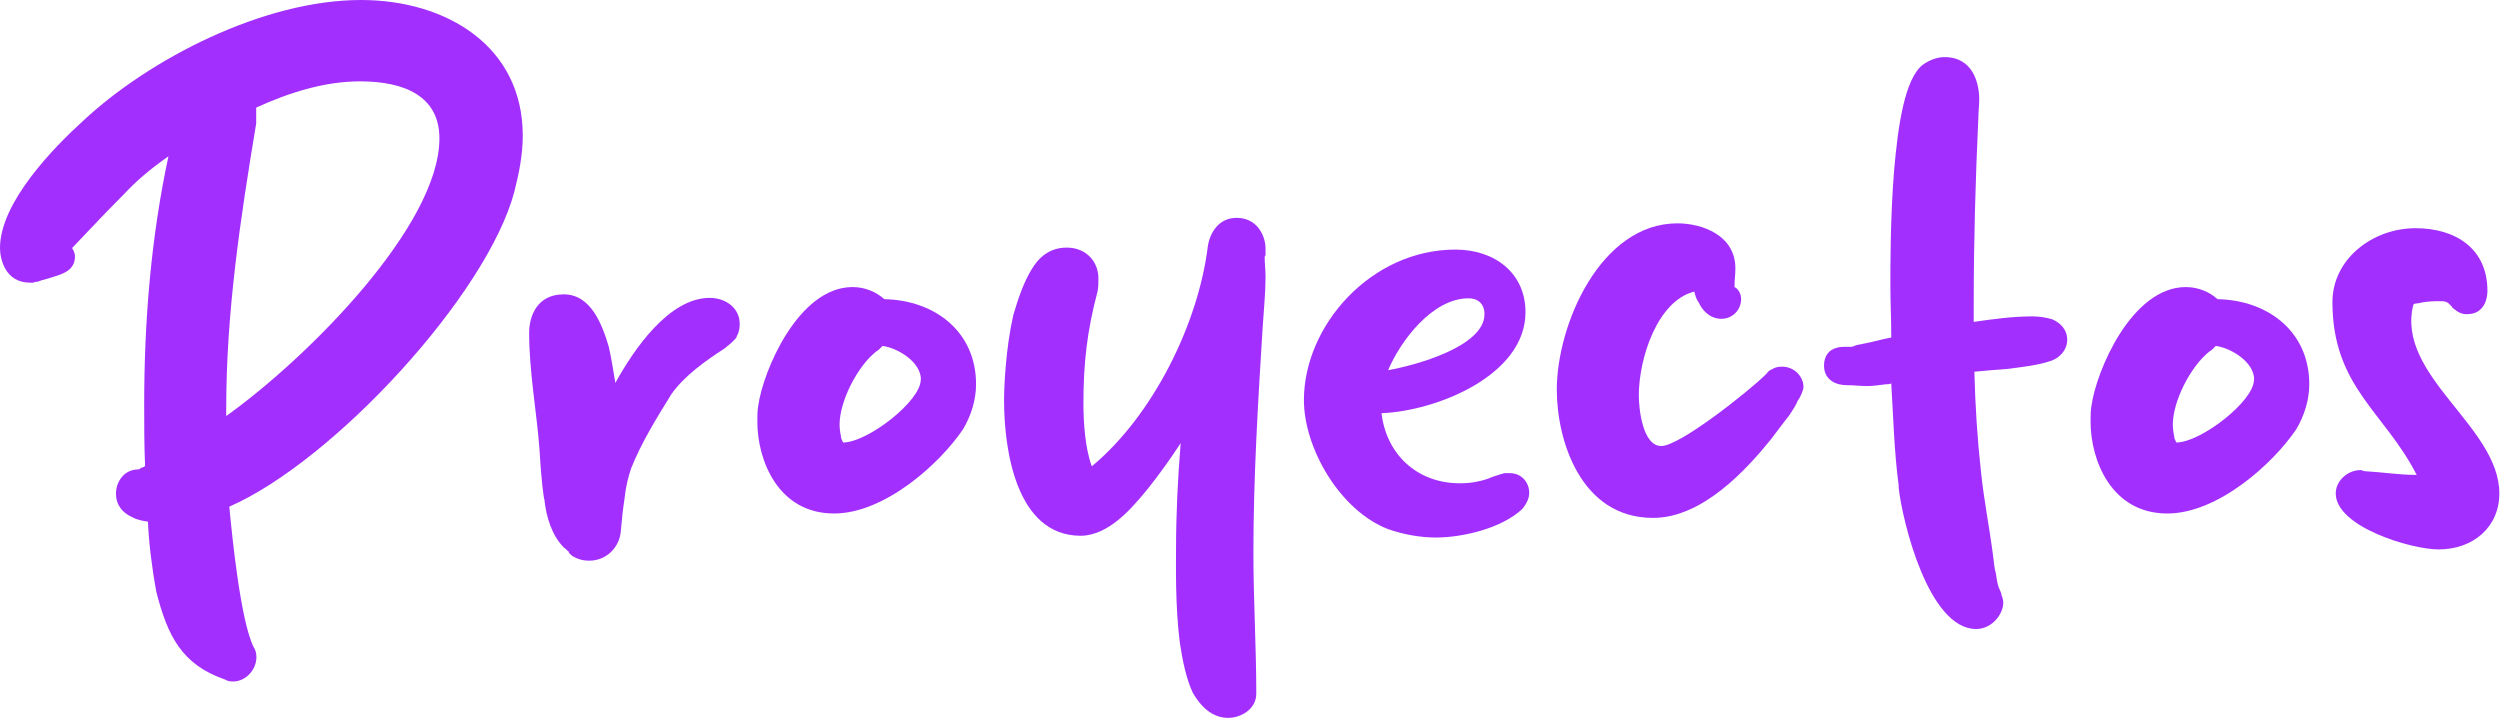
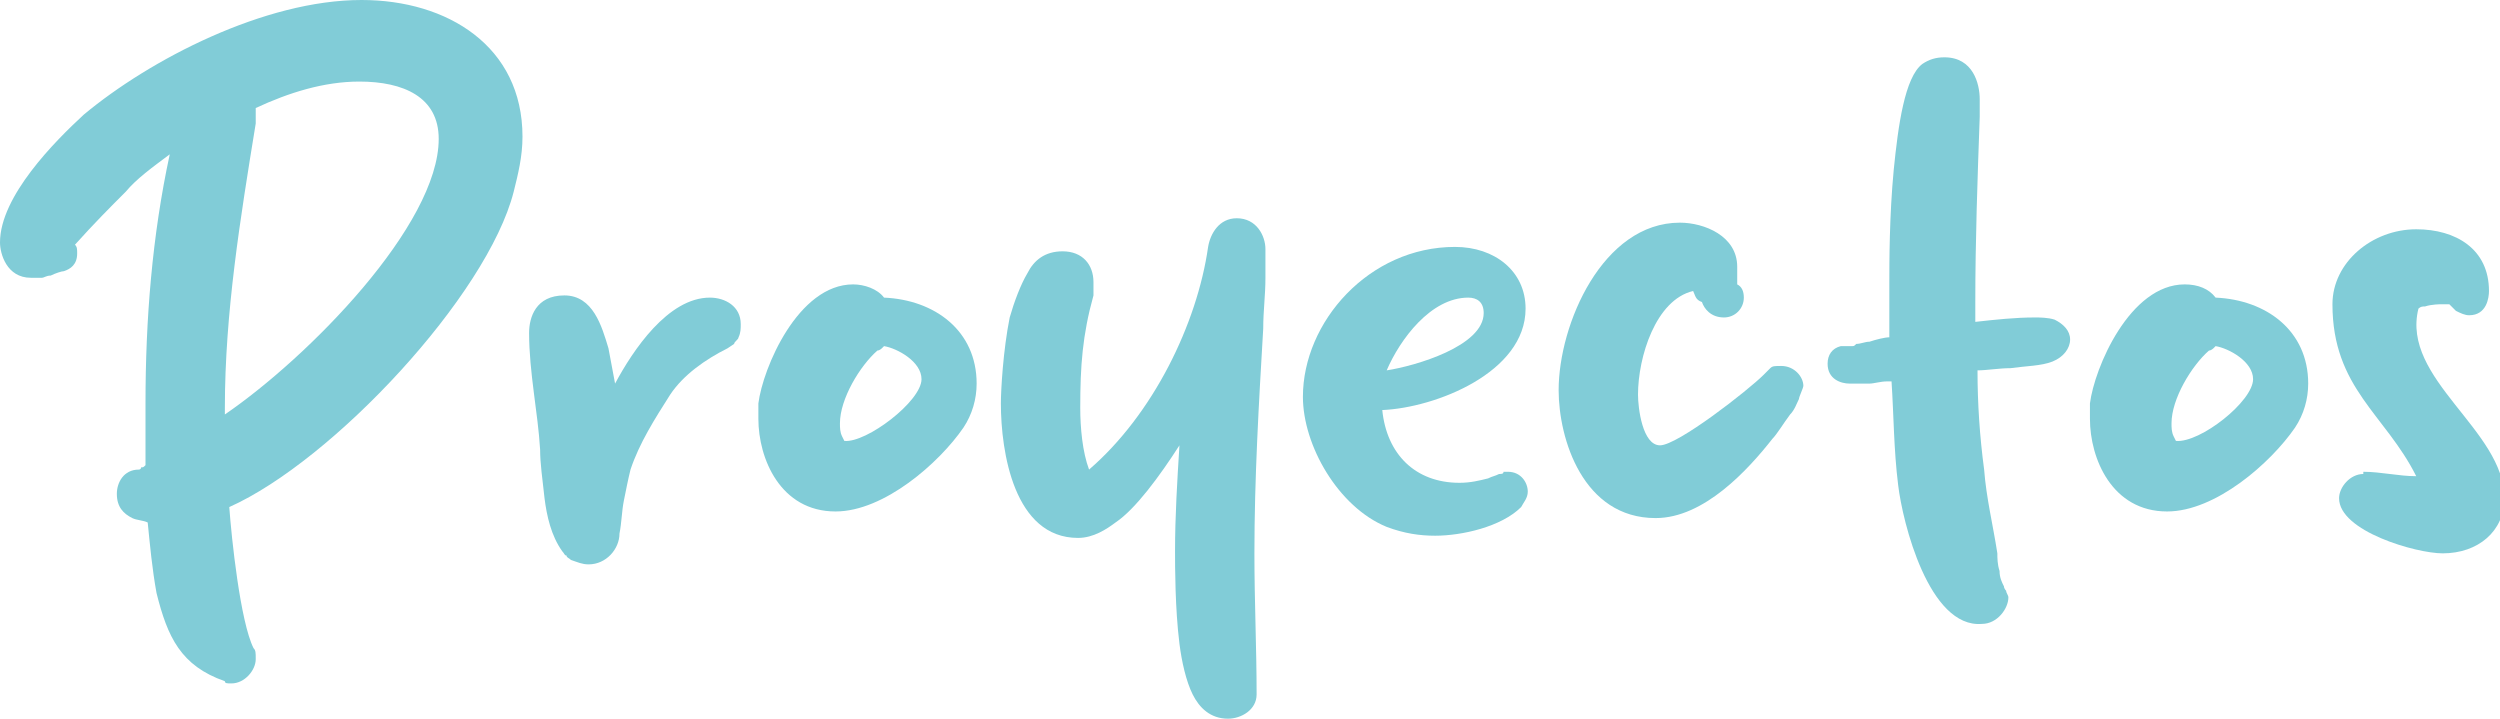
- <svg xmlns="http://www.w3.org/2000/svg" id="Capa_1" data-name="Capa 1" viewBox="0 0 113.39 32.56">
-   <defs>
-     <style>
-       .cls-1 {
-         fill: #a32fff;
-       }
-     </style>
-   </defs>
-   <path class="cls-1" d="m5.98,23.45c-.38-.17-.72-.51-.72-1.06,0-.51.34-1.1,1.02-1.1.04,0,.08-.04.13-.08.08,0,.13-.04.17-.08-.04-.93-.04-1.82-.04-2.76,0-3.77.3-7.55,1.1-11.28-.85.59-1.48,1.14-2.04,1.74-.72.72-1.4,1.44-2.33,2.42.08.13.13.25.13.38,0,.47-.3.68-.64.81-.08.04-.38.13-.64.21-.17.04-.3.08-.42.13-.08,0-.13,0-.17.04h-.17c-1.14,0-1.36-1.1-1.36-1.57,0-2.08,2.46-4.58,3.77-5.77C6.78,2.67,11.96,0,16.37,0c3.86,0,7.34,2.08,7.34,6.15,0,.89-.17,1.7-.38,2.54-1.23,4.66-8.18,12.21-12.93,14.29.13,1.36.51,5.17,1.1,6.36.08.13.13.25.13.47,0,.55-.47,1.1-1.06,1.1-.17,0-.3-.04-.34-.08-1.99-.68-2.63-1.99-3.14-3.99-.21-1.14-.34-2.25-.38-3.18-.25-.04-.51-.08-.72-.21ZM19.93,6.28c0-1.91-1.57-2.59-3.6-2.59-1.61,0-3.22.51-4.71,1.19v.72c-.72,4.32-1.36,8.57-1.36,12.93v.34c3.73-2.67,9.67-8.65,9.67-12.59Z" />
-   <path class="cls-1" d="m24.68,22.64c-.13-.85-.17-1.65-.21-2.25-.13-1.74-.47-3.52-.47-5.3,0-.72.34-1.74,1.57-1.74s1.74,1.36,2.04,2.37c.13.55.21,1.14.3,1.65.81-1.48,2.42-3.86,4.28-3.86.68,0,1.36.42,1.36,1.19,0,.21-.04.38-.13.55-.04.13-.17.21-.25.3l-.3.25c-.85.55-1.82,1.23-2.42,2.08-.68,1.1-1.36,2.2-1.82,3.35-.13.38-.25.85-.3,1.36-.08.51-.13,1.02-.17,1.48-.04.68-.59,1.36-1.44,1.36-.3,0-.55-.08-.76-.21-.08-.08-.17-.13-.17-.21-.08-.04-.13-.13-.21-.17-.55-.55-.81-1.4-.89-2.2Z" />
-   <path class="cls-1" d="m44.27,17.43c0,.68-.21,1.4-.59,2.04-1.06,1.57-3.56,3.82-5.85,3.82-2.54,0-3.48-2.42-3.48-4.16,0-.25,0-.51.04-.72.21-1.57,1.82-5.39,4.28-5.39.55,0,1.06.21,1.44.55,2.25.04,4.16,1.44,4.16,3.86Zm-2.5-.21c0-.81-1.06-1.44-1.74-1.53l-.13.13s-.08.08-.17.13c-.85.68-1.65,2.25-1.65,3.31,0,.21.04.42.08.64l.08.17c1.1,0,3.52-1.87,3.52-2.84Z" />
-   <path class="cls-1" d="m54.78,11.19c.08-.59.47-1.31,1.31-1.31.93,0,1.31.81,1.31,1.4v.3s-.04.04-.04.08c0,.25.04.59.04.89,0,.76-.08,1.48-.13,2.29-.21,3.39-.42,6.78-.42,10.22,0,2.16.13,4.28.13,6.4,0,.72-.72,1.1-1.27,1.1-.76,0-1.27-.55-1.61-1.14-.3-.64-.47-1.48-.59-2.29-.21-1.65-.17-3.52-.17-4.2,0-1.61.08-3.22.21-4.83-.89,1.36-2.04,2.88-2.88,3.52-.42.34-1.02.68-1.65.68-2.93,0-3.48-3.9-3.48-6.15,0-.64.08-2.37.42-3.86.21-.72.47-1.48.81-2.04.34-.59.85-1.02,1.61-1.02.89,0,1.44.64,1.44,1.4,0,.21,0,.38-.04.59-.47,1.78-.64,3.22-.64,5.09,0,.85.08,2.04.38,2.84,2.8-2.33,4.83-6.49,5.26-9.96Z" />
-   <path class="cls-1" d="m66.23,21.92c.47,0,.89-.08,1.27-.21.17-.08.34-.13.47-.17.08-.04.17-.04.25-.08h.25c.59,0,.89.47.89.89,0,.3-.17.55-.3.72-.93.89-2.71,1.31-3.94,1.31-.68,0-1.44-.13-2.16-.38-2.2-.85-3.82-3.69-3.82-5.85,0-3.39,3.05-6.83,6.87-6.83,1.78,0,3.18,1.06,3.18,2.84,0,2.88-4.07,4.49-6.53,4.58.21,1.82,1.57,3.18,3.56,3.18Zm1.1-7.67c0-.47-.3-.72-.72-.72-1.65,0-3.1,1.95-3.65,3.26,1.19-.21,4.37-1.06,4.37-2.54Z" />
-   <path class="cls-1" d="m76.83,13.23c-1.65.42-2.5,3.01-2.5,4.71,0,.59.17,2.29,1.02,2.29s4.03-2.54,4.71-3.22l.08-.08s.08-.13.21-.17c.13-.08.25-.13.47-.13.59,0,.98.47.98.93,0,.13-.17.51-.25.59-.08.21-.25.47-.42.72-.34.42-.64.85-.81,1.06-1.1,1.36-3.1,3.56-5.34,3.56-3.31,0-4.37-3.56-4.37-5.81,0-2.97,1.99-7.55,5.47-7.55,1.14,0,2.63.55,2.63,2.04,0,.3-.04.55-.04.81v.04c.17.08.3.3.3.55,0,.47-.38.89-.89.89-.55,0-.89-.42-1.02-.72-.13-.17-.17-.34-.21-.51Z" />
-   <path class="cls-1" d="m86.12,22.05c-.21-1.57-.25-3.18-.34-4.66-.08.04-.17.04-.25.04-.3.04-.59.08-.85.08-.3,0-.59-.04-.93-.04-.38,0-1.02-.17-1.02-.89,0-.42.21-.72.59-.81.13-.04.3-.04.38-.04h.3c.08-.04.13-.04.21-.08.21-.04.42-.08.64-.13.34-.08.68-.17.93-.21,0-.81-.04-1.61-.04-2.37,0-.98,0-3.14.17-5.22.17-1.95.47-4.16,1.31-4.79.3-.21.64-.34.98-.34,1.31,0,1.57,1.23,1.57,1.91,0,.3-.04.59-.04.85-.13,2.8-.21,5.6-.21,8.4v.85c.89-.13,1.78-.25,2.67-.25.25,0,.59.04.89.13.38.17.68.47.68.93s-.34.85-.81.98c-.51.17-1.19.25-1.87.34-.51.04-1.06.08-1.53.13.04,1.53.13,3.01.3,4.54.13,1.27.38,2.5.55,3.82.04.25.04.51.13.81.04.3.08.55.17.72.04.08.08.17.08.25.04.08.08.21.08.34,0,.51-.51,1.19-1.23,1.19-2.16,0-3.35-4.88-3.52-6.45Z" />
-   <path class="cls-1" d="m104.74,17.43c0,.68-.21,1.4-.59,2.04-1.06,1.57-3.56,3.82-5.85,3.82-2.54,0-3.48-2.42-3.48-4.16,0-.25,0-.51.04-.72.21-1.57,1.82-5.39,4.28-5.39.55,0,1.06.21,1.44.55,2.25.04,4.16,1.44,4.16,3.86Zm-2.5-.21c0-.81-1.06-1.44-1.74-1.53l-.13.13s-.08.08-.17.13c-.85.68-1.65,2.25-1.65,3.31,0,.21.04.42.08.64l.08.17c1.1,0,3.52-1.87,3.52-2.84Z" />
-   <path class="cls-1" d="m107.24,21.37c.76.04,1.57.17,2.37.17-1.44-2.84-3.82-3.99-3.82-7.84,0-1.95,1.82-3.35,3.77-3.35,1.82,0,3.26.93,3.26,2.84,0,.34-.13,1.06-.93,1.06-.25,0-.38-.08-.55-.21-.04-.04-.13-.08-.13-.13l-.13-.13s-.08-.08-.13-.08c-.08-.04-.17-.04-.34-.04-.13,0-.51,0-.85.08-.13.04-.25,0-.3.08-.81,3.22,3.9,5.51,3.9,8.56,0,1.53-1.19,2.54-2.76,2.54-1.23,0-4.66-1.02-4.66-2.54,0-.55.51-1.06,1.14-1.06l.13.04Z" />
+ <svg xmlns="http://www.w3.org/2000/svg" version="1.1" id="Capa_1" x="0px" y="0px" viewBox="0 0 113.4 32.6" style="enable-background:new 0 0 113.4 32.6;" xml:space="preserve">
+   <style type="text/css">
+ 	.st0{fill:#81CCD7;}
+ </style>
+   <path class="st0" d="M6,23.5c-0.4-0.2-0.7-0.5-0.7-1.1c0-0.5,0.3-1.1,1-1.1c0,0,0.1,0,0.1-0.1c0.1,0,0.1,0,0.2-0.1  c0-0.9,0-1.8,0-2.8c0-3.8,0.3-7.6,1.1-11.3c-0.8,0.6-1.5,1.1-2,1.7c-0.7,0.7-1.4,1.4-2.3,2.4c0.1,0.1,0.1,0.2,0.1,0.4  c0,0.5-0.3,0.7-0.6,0.8c-0.1,0-0.4,0.1-0.6,0.2c-0.2,0-0.3,0.1-0.4,0.1c-0.1,0-0.1,0-0.2,0H1.4c-1.1,0-1.4-1.1-1.4-1.6  c0-2.1,2.5-4.6,3.8-5.8C6.8,2.7,12,0,16.4,0c3.9,0,7.3,2.1,7.3,6.2c0,0.9-0.2,1.7-0.4,2.5c-1.2,4.7-8.2,12.2-12.9,14.3  c0.1,1.4,0.5,5.2,1.1,6.4c0.1,0.1,0.1,0.2,0.1,0.5c0,0.5-0.5,1.1-1.1,1.1c-0.2,0-0.3,0-0.3-0.1c-2-0.7-2.6-2-3.1-4  c-0.2-1.1-0.3-2.2-0.4-3.2C6.5,23.6,6.2,23.6,6,23.5L6,23.5z M19.9,6.3c0-1.9-1.6-2.6-3.6-2.6c-1.6,0-3.2,0.5-4.7,1.2v0.7  c-0.7,4.3-1.4,8.6-1.4,12.9v0.3C14,16.2,19.9,10.2,19.9,6.3z" />
+   <path class="st0" d="M24.7,22.6c-0.1-0.9-0.2-1.6-0.2-2.2c-0.1-1.7-0.5-3.5-0.5-5.3c0-0.7,0.3-1.7,1.6-1.7s1.7,1.4,2,2.4  c0.1,0.5,0.2,1.1,0.3,1.6c0.8-1.5,2.4-3.9,4.3-3.9c0.7,0,1.4,0.4,1.4,1.2c0,0.2,0,0.4-0.1,0.6c0,0.1-0.2,0.2-0.2,0.3l-0.3,0.2  C32,16.3,31,17,30.4,17.9c-0.7,1.1-1.4,2.2-1.8,3.4c-0.1,0.4-0.2,0.9-0.3,1.4c-0.1,0.5-0.1,1-0.2,1.5c0,0.7-0.6,1.4-1.4,1.4  c-0.3,0-0.5-0.1-0.8-0.2c-0.1-0.1-0.2-0.1-0.2-0.2c-0.1,0-0.1-0.1-0.2-0.2C25,24.3,24.8,23.4,24.7,22.6L24.7,22.6z" />
+   <path class="st0" d="M44.3,17.4c0,0.7-0.2,1.4-0.6,2c-1.1,1.6-3.6,3.8-5.8,3.8c-2.5,0-3.5-2.4-3.5-4.2c0-0.2,0-0.5,0-0.7  c0.2-1.6,1.8-5.4,4.3-5.4c0.5,0,1.1,0.2,1.4,0.6C42.4,13.6,44.3,15,44.3,17.4z M41.8,17.2c0-0.8-1.1-1.4-1.7-1.5l-0.1,0.1  c0,0-0.1,0.1-0.2,0.1c-0.8,0.7-1.7,2.2-1.7,3.3c0,0.2,0,0.4,0.1,0.6l0.1,0.2C39.3,20.1,41.8,18.2,41.8,17.2L41.8,17.2z" />
+   <path class="st0" d="M54.8,11.2c0.1-0.6,0.5-1.3,1.3-1.3c0.9,0,1.3,0.8,1.3,1.4v0.3c0,0,0,0,0,0.1c0,0.2,0,0.6,0,0.9  c0,0.8-0.1,1.5-0.1,2.3c-0.2,3.4-0.4,6.8-0.4,10.2c0,2.2,0.1,4.3,0.1,6.4c0,0.7-0.7,1.1-1.3,1.1c-0.8,0-1.3-0.5-1.6-1.1  c-0.3-0.6-0.5-1.5-0.6-2.3c-0.2-1.6-0.2-3.5-0.2-4.2c0-1.6,0.1-3.2,0.2-4.8c-0.9,1.4-2,2.9-2.9,3.5c-0.4,0.3-1,0.7-1.7,0.7  c-2.9,0-3.5-3.9-3.5-6.1c0-0.6,0.1-2.4,0.4-3.9c0.2-0.7,0.5-1.5,0.8-2c0.3-0.6,0.8-1,1.6-1c0.9,0,1.4,0.6,1.4,1.4c0,0.2,0,0.4,0,0.6  c-0.5,1.8-0.6,3.2-0.6,5.1c0,0.9,0.1,2,0.4,2.8C52.3,18.8,54.3,14.7,54.8,11.2z" />
+   <path class="st0" d="M66.2,21.9c0.5,0,0.9-0.1,1.3-0.2c0.2-0.1,0.3-0.1,0.5-0.2c0.1,0,0.2,0,0.2-0.1h0.2c0.6,0,0.9,0.5,0.9,0.9  c0,0.3-0.2,0.5-0.3,0.7c-0.9,0.9-2.7,1.3-3.9,1.3c-0.7,0-1.4-0.1-2.2-0.4c-2.2-0.9-3.8-3.7-3.8-5.9c0-3.4,3-6.8,6.9-6.8  c1.8,0,3.2,1.1,3.2,2.8c0,2.9-4.1,4.5-6.5,4.6C62.9,20.6,64.2,21.9,66.2,21.9L66.2,21.9z M67.3,14.2c0-0.5-0.3-0.7-0.7-0.7  c-1.7,0-3.1,1.9-3.7,3.3C64.2,16.6,67.3,15.7,67.3,14.2z" />
+   <path class="st0" d="M76.8,13.2c-1.7,0.4-2.5,3-2.5,4.7c0,0.6,0.2,2.3,1,2.3s4-2.5,4.7-3.2l0.1-0.1c0,0,0.1-0.1,0.2-0.2  c0.1-0.1,0.2-0.1,0.5-0.1c0.6,0,1,0.5,1,0.9c0,0.1-0.2,0.5-0.2,0.6c-0.1,0.2-0.2,0.5-0.4,0.7c-0.3,0.4-0.6,0.9-0.8,1.1  c-1.1,1.4-3.1,3.6-5.3,3.6c-3.3,0-4.4-3.6-4.4-5.8c0-3,2-7.6,5.5-7.6c1.1,0,2.6,0.6,2.6,2c0,0.3,0,0.6,0,0.8v0  c0.2,0.1,0.3,0.3,0.3,0.6c0,0.5-0.4,0.9-0.9,0.9c-0.6,0-0.9-0.4-1-0.7C76.9,13.6,76.9,13.4,76.8,13.2L76.8,13.2z" />
+   <path class="st0" d="M86.1,22c-0.2-1.6-0.2-3.2-0.3-4.7c-0.1,0-0.2,0-0.2,0c-0.3,0-0.6,0.1-0.8,0.1c-0.3,0-0.6,0-0.9,0  c-0.4,0-1-0.2-1-0.9c0-0.4,0.2-0.7,0.6-0.8c0.1,0,0.3,0,0.4,0H84c0.1,0,0.1,0,0.2-0.1c0.2,0,0.4-0.1,0.6-0.1  c0.3-0.1,0.7-0.2,0.9-0.2c0-0.8,0-1.6,0-2.4c0-1,0-3.1,0.2-5.2c0.2-2,0.5-4.2,1.3-4.8c0.3-0.2,0.6-0.3,1-0.3c1.3,0,1.6,1.2,1.6,1.9  c0,0.3,0,0.6,0,0.8c-0.1,2.8-0.2,5.6-0.2,8.4v0.9c0.9-0.1,1.8-0.2,2.7-0.2c0.2,0,0.6,0,0.9,0.1c0.4,0.2,0.7,0.5,0.7,0.9  s-0.3,0.8-0.8,1c-0.5,0.2-1.2,0.2-1.9,0.3c-0.5,0-1.1,0.1-1.5,0.1c0,1.5,0.1,3,0.3,4.5c0.1,1.3,0.4,2.5,0.6,3.8c0,0.2,0,0.5,0.1,0.8  c0,0.3,0.1,0.5,0.2,0.7c0,0.1,0.1,0.2,0.1,0.2c0,0.1,0.1,0.2,0.1,0.3c0,0.5-0.5,1.2-1.2,1.2C87.5,28.5,86.3,23.7,86.1,22L86.1,22z" />
+   <path class="st0" d="M104.7,17.4c0,0.7-0.2,1.4-0.6,2c-1.1,1.6-3.6,3.8-5.8,3.8c-2.5,0-3.5-2.4-3.5-4.2c0-0.2,0-0.5,0-0.7  c0.2-1.6,1.8-5.4,4.3-5.4c0.6,0,1.1,0.2,1.4,0.6C102.8,13.6,104.7,15,104.7,17.4z M102.2,17.2c0-0.8-1.1-1.4-1.7-1.5l-0.1,0.1  c0,0-0.1,0.1-0.2,0.1c-0.8,0.7-1.7,2.2-1.7,3.3c0,0.2,0,0.4,0.1,0.6l0.1,0.2C99.8,20.1,102.2,18.2,102.2,17.2L102.2,17.2z" />
+   <path class="st0" d="M107.2,21.4c0.8,0,1.6,0.2,2.4,0.2c-1.4-2.8-3.8-4-3.8-7.8c0-1.9,1.8-3.4,3.8-3.4c1.8,0,3.3,0.9,3.3,2.8  c0,0.3-0.1,1.1-0.9,1.1c-0.2,0-0.4-0.1-0.6-0.2c0,0-0.1-0.1-0.1-0.1l-0.1-0.1c0,0-0.1-0.1-0.1-0.1c-0.1,0-0.2,0-0.3,0  c-0.1,0-0.5,0-0.8,0.1c-0.1,0-0.2,0-0.3,0.1c-0.8,3.2,3.9,5.5,3.9,8.6c0,1.5-1.2,2.5-2.8,2.5c-1.2,0-4.7-1-4.7-2.5  c0-0.5,0.5-1.1,1.1-1.1L107.2,21.4L107.2,21.4z" />
</svg>
